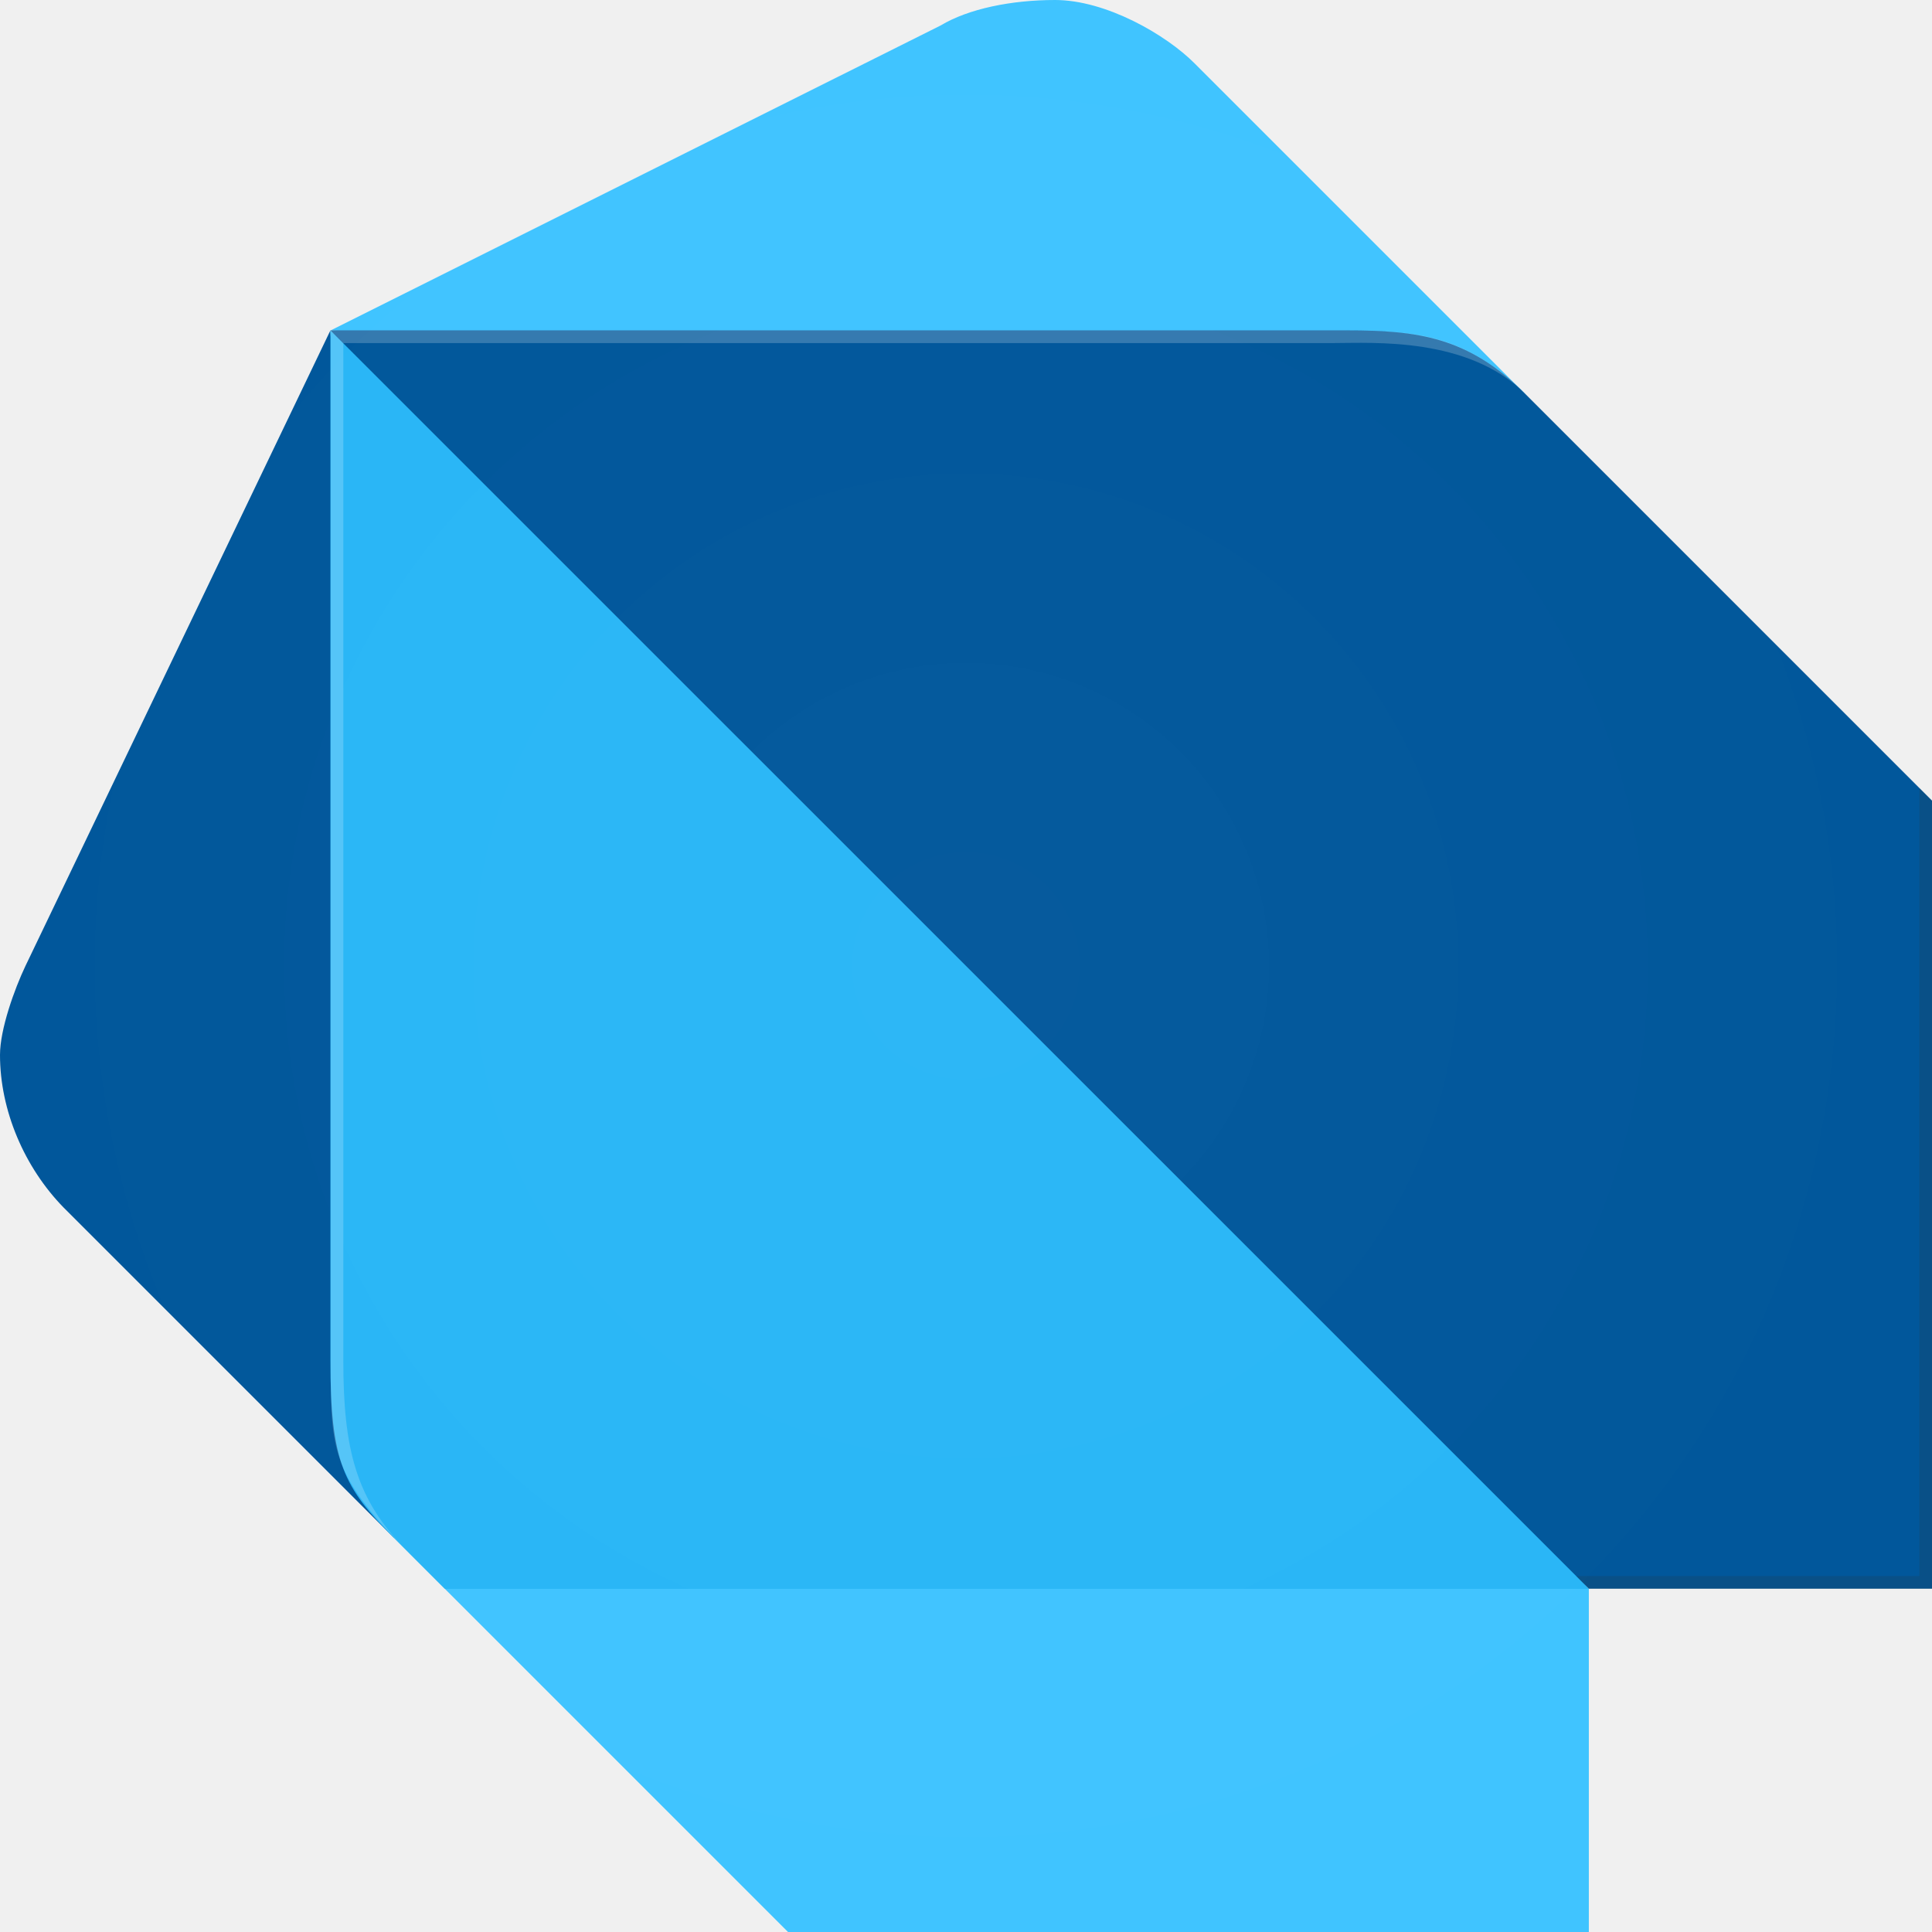
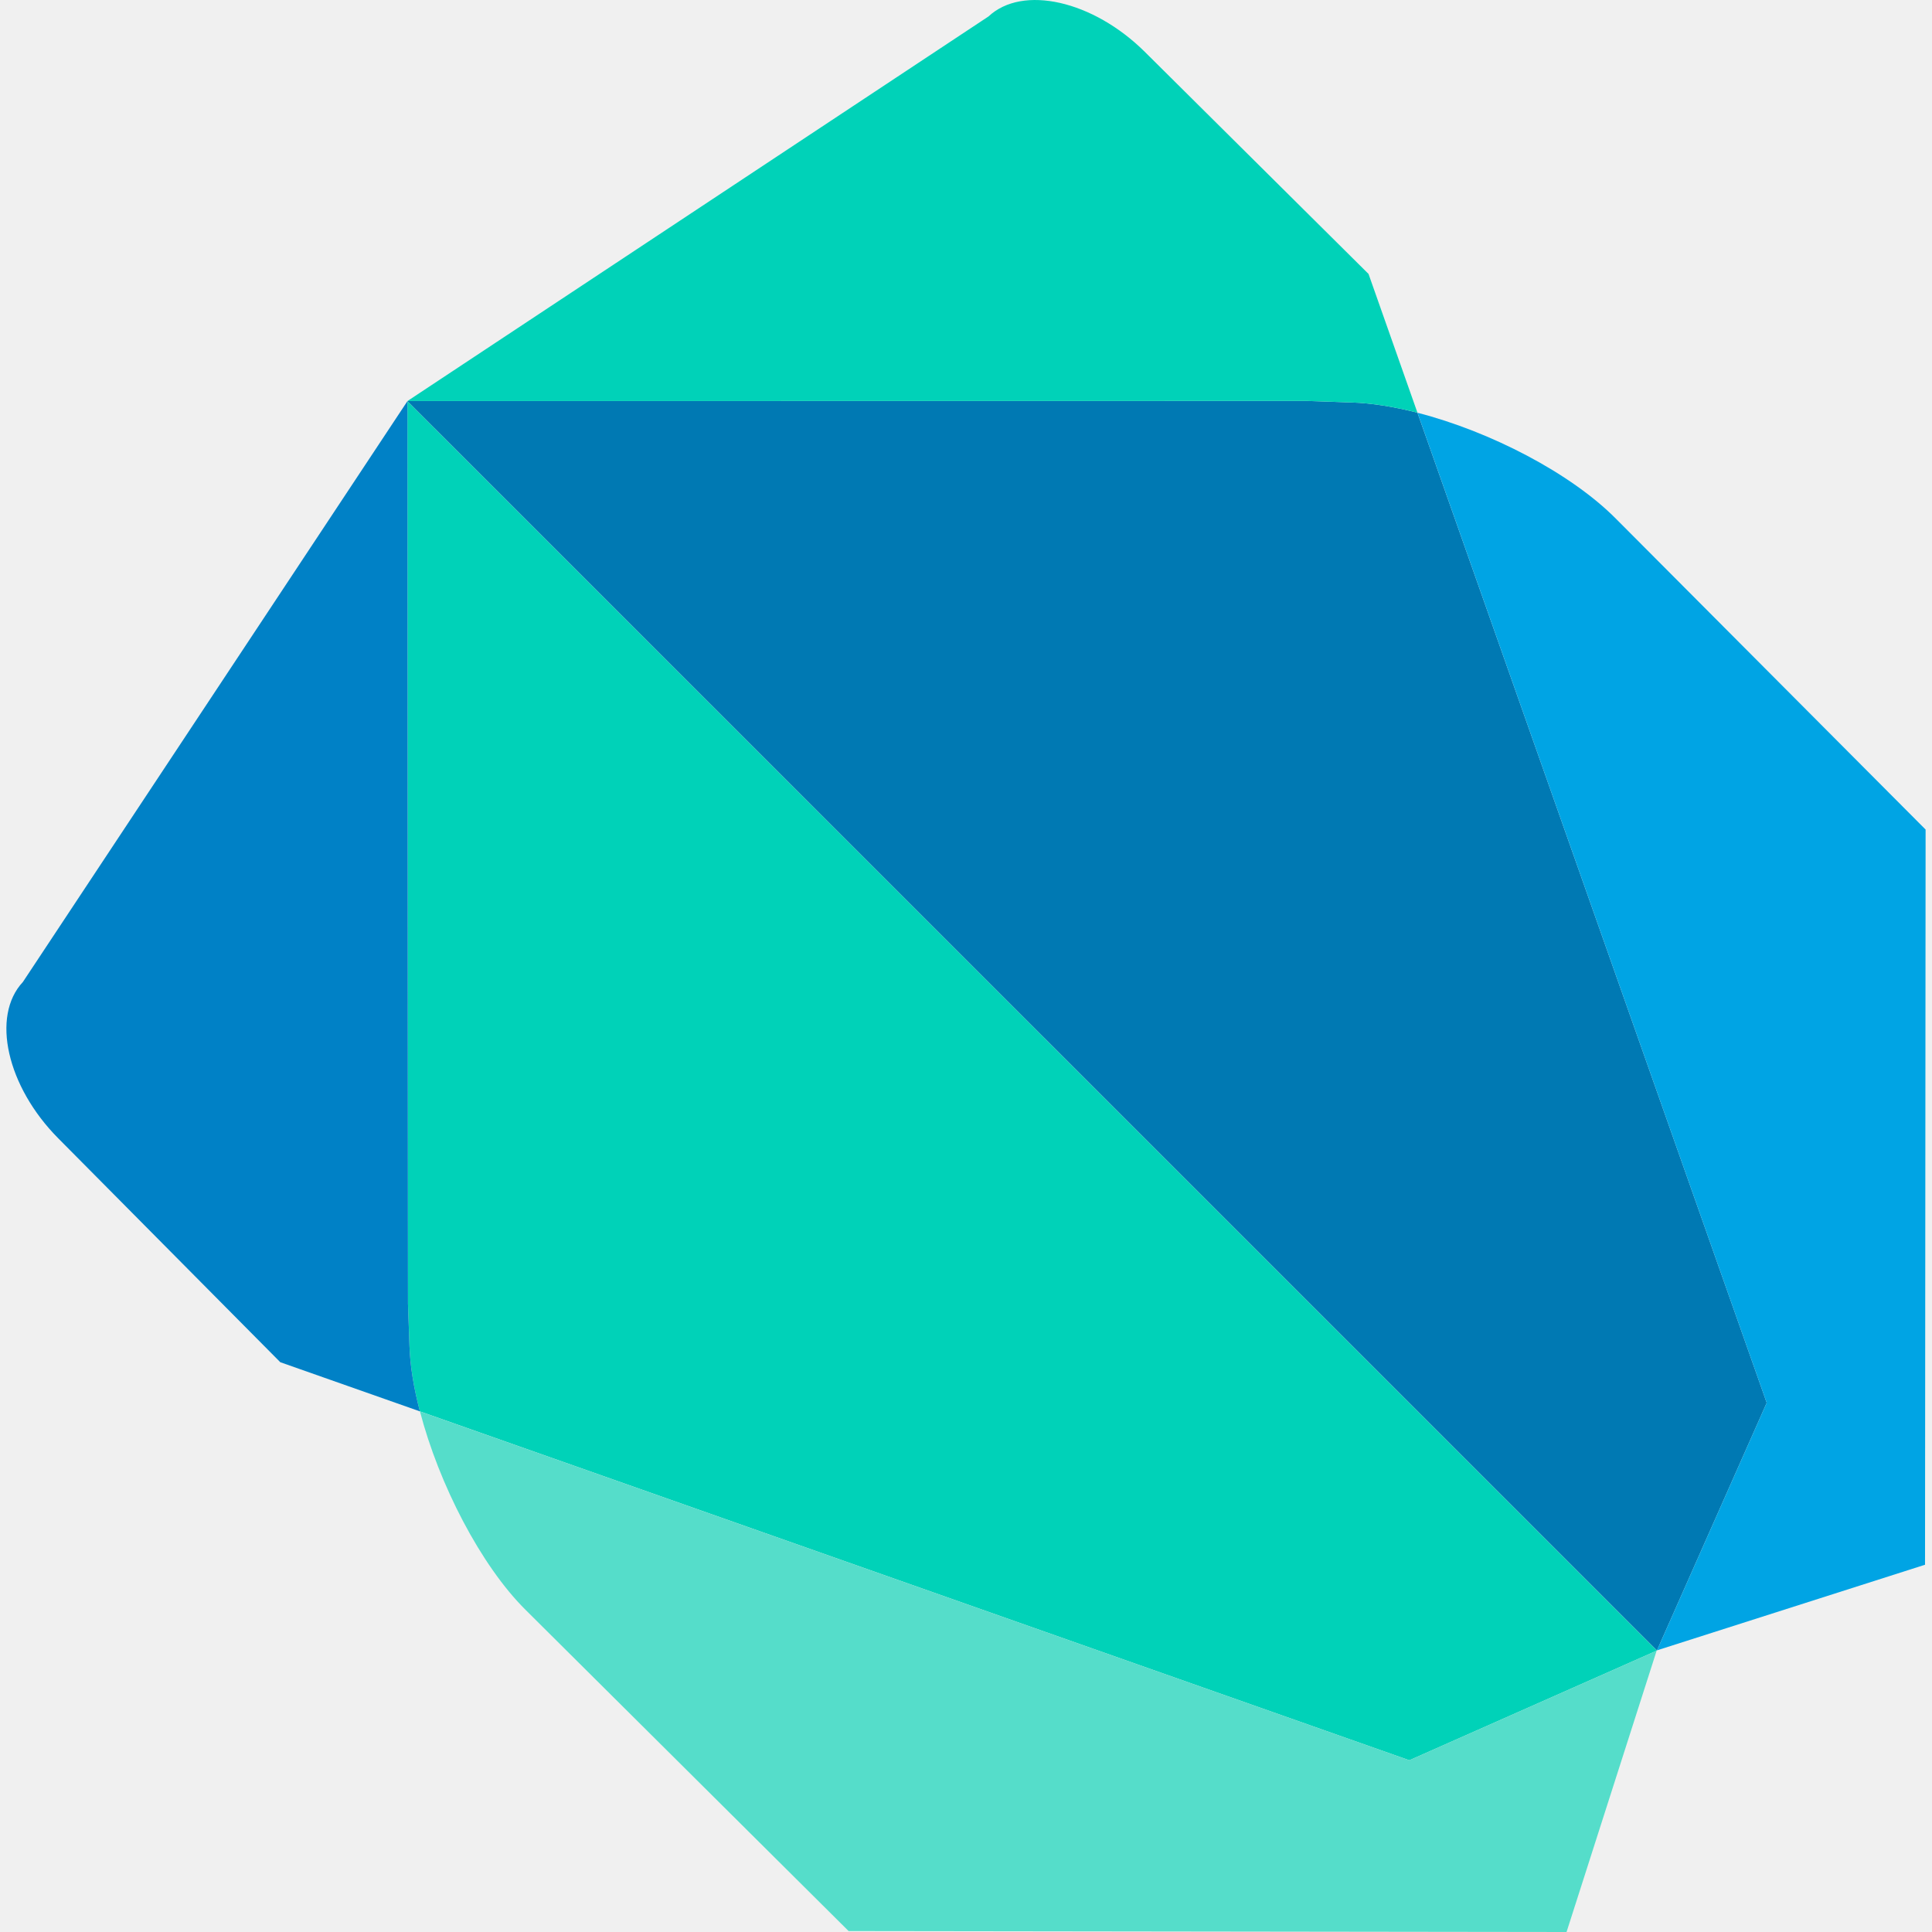
- <svg xmlns="http://www.w3.org/2000/svg" id="Layer_1" data-name="Layer 1" viewBox="0 0 502.87 502.87">
-   <defs>
-     <style>.cls-1{fill:#01579b;}.cls-2{fill:#40c4ff;}.cls-3{fill:#29b6f6;}.cls-4{fill:#fff;}.cls-4,.cls-5,.cls-6{opacity:0.2;isolation:isolate;}.cls-5{fill:#263238;}.cls-6{fill:url(#radial-gradient);}</style>
-     <radialGradient id="radial-gradient" cx="251.42" cy="631.97" r="251.4" gradientTransform="translate(0 -380.56)" gradientUnits="userSpaceOnUse">
-       <stop offset="0" stop-color="#fff" stop-opacity="0.1" />
-       <stop offset="1" stop-color="#fff" stop-opacity="0" />
-     </radialGradient>
-   </defs>
-   <path class="cls-1" d="M102.56,400.31l-86-86C6.32,303.82,0,289,0,274.58c0-6.69,3.77-17.16,6.62-23.15L86,86Z" />
-   <path class="cls-2" d="M397,102.56l-86-86C303.49,9,287.85,0,274.61,0c-11.38,0-22.55,2.29-29.76,6.62L86.07,86Z" />
-   <polygon class="cls-2" points="205.11 502.87 413.55 502.87 413.55 413.55 258.05 363.9 115.79 413.55 205.11 502.87" />
-   <path class="cls-3" d="M86,354c0,26.54,3.33,33.05,16.53,46.32l13.23,13.24H413.55L268,248.14,86,86Z" />
-   <path class="cls-1" d="M350.7,86H86L413.55,413.51h89.32V208.4L397,102.52C382.12,87.62,368.92,86,350.7,86Z" />
-   <path class="cls-4" d="M105.88,403.6C92.65,390.33,89.36,377.24,89.36,354V89.32L86.07,86V354c0,23.25,0,29.69,19.81,49.61l9.91,9.91h0Z" />
-   <polygon class="cls-5" points="499.58 205.11 499.58 410.22 410.26 410.22 413.55 413.55 502.87 413.55 502.87 208.4 499.58 205.11" />
-   <path class="cls-4" d="M397,102.56C380.61,86.14,367.19,86,347.41,86H86.07l3.29,3.29H347.41c9.87,0,34.79-1.66,49.61,13.24Z" />
-   <path class="cls-6" d="M499.58,205.11,397,102.56l-86-86C303.49,9,287.85,0,274.61,0c-11.38,0-22.55,2.29-29.76,6.62L86.07,86,6.65,251.43C3.81,257.46,0,267.92,0,274.58c0,14.45,6.36,29.2,16.52,39.7L95.83,393a92.42,92.42,0,0,0,6.73,7.32l3.29,3.29,9.9,9.91,86,86,3.29,3.29h208.4V413.51h89.32V208.4Z" />
+ <svg xmlns="http://www.w3.org/2000/svg" width="800px" height="800px" viewBox="0 0 256 256" version="1.1" preserveAspectRatio="xMidYMid">
+   <g>
+     <path d="M70.534,69.696 L53.988,53.15 L54.058,172.75 L54.256,178.34 C54.338,180.97 54.826,183.938 55.64,187.014 L186.744,233.244 L219.516,218.724 L219.528,218.684 L70.534,69.696" fill="#00D2B8">
+ 
+ </path>
+     <path d="M55.64,187.014 L55.648,187.022 C55.64,186.968 55.612,186.908 55.612,186.852 C55.612,186.908 55.62,186.96 55.64,187.014 L55.64,187.014 Z M219.516,218.724 L186.744,233.244 L55.648,187.022 C58.152,196.63 63.696,207.43 69.662,213.336 L112.446,255.876 L207.576,256 L219.528,218.684 L219.516,218.724 L219.516,218.724 Z" fill="#55DDCA">
+ 
+ </path>
+     <path d="M3.034,130.116 C-1.202,134.638 0.902,143.966 7.722,150.838 L37.14,180.5 L55.64,187.014 C54.826,183.938 54.338,180.97 54.256,178.34 L54.058,172.75 L53.988,53.15 L3.034,130.116 Z" fill="#0081C6">
+ 
+ </path>
+     <path d="M187.82,54.686 C184.744,53.9 181.794,53.414 179.12,53.33 L173.212,53.126 L53.988,53.142 L219.544,218.684 L219.558,218.684 L234.098,185.88 L187.82,54.686" fill="#0079B3">
+ 
+ </path>
+     <path d="M187.67,54.654 C187.734,54.668 187.784,54.686 187.826,54.692 L187.82,54.686 C187.784,54.668 187.734,54.668 187.67,54.654 L187.67,54.654 Z M214.118,68.732 C208.11,62.674 197.452,57.168 187.826,54.692 L234.098,185.88 L219.558,218.684 L219.544,218.684 L255.076,207.336 L255.152,109.92 L214.118,68.732 L214.118,68.732 Z" fill="#00A4E4">
+ 
+ </path>
+     <path d="M181.338,36.298 L151.684,6.862 C144.826,0.068 135.494,-2.046 130.984,2.178 L53.988,53.142 L173.212,53.126 L179.12,53.33 C181.794,53.414 184.744,53.9 187.82,54.686 L181.338,36.298 L181.338,36.298 Z" fill="#00D2B8">
+ 
+ </path>
+   </g>
</svg>
